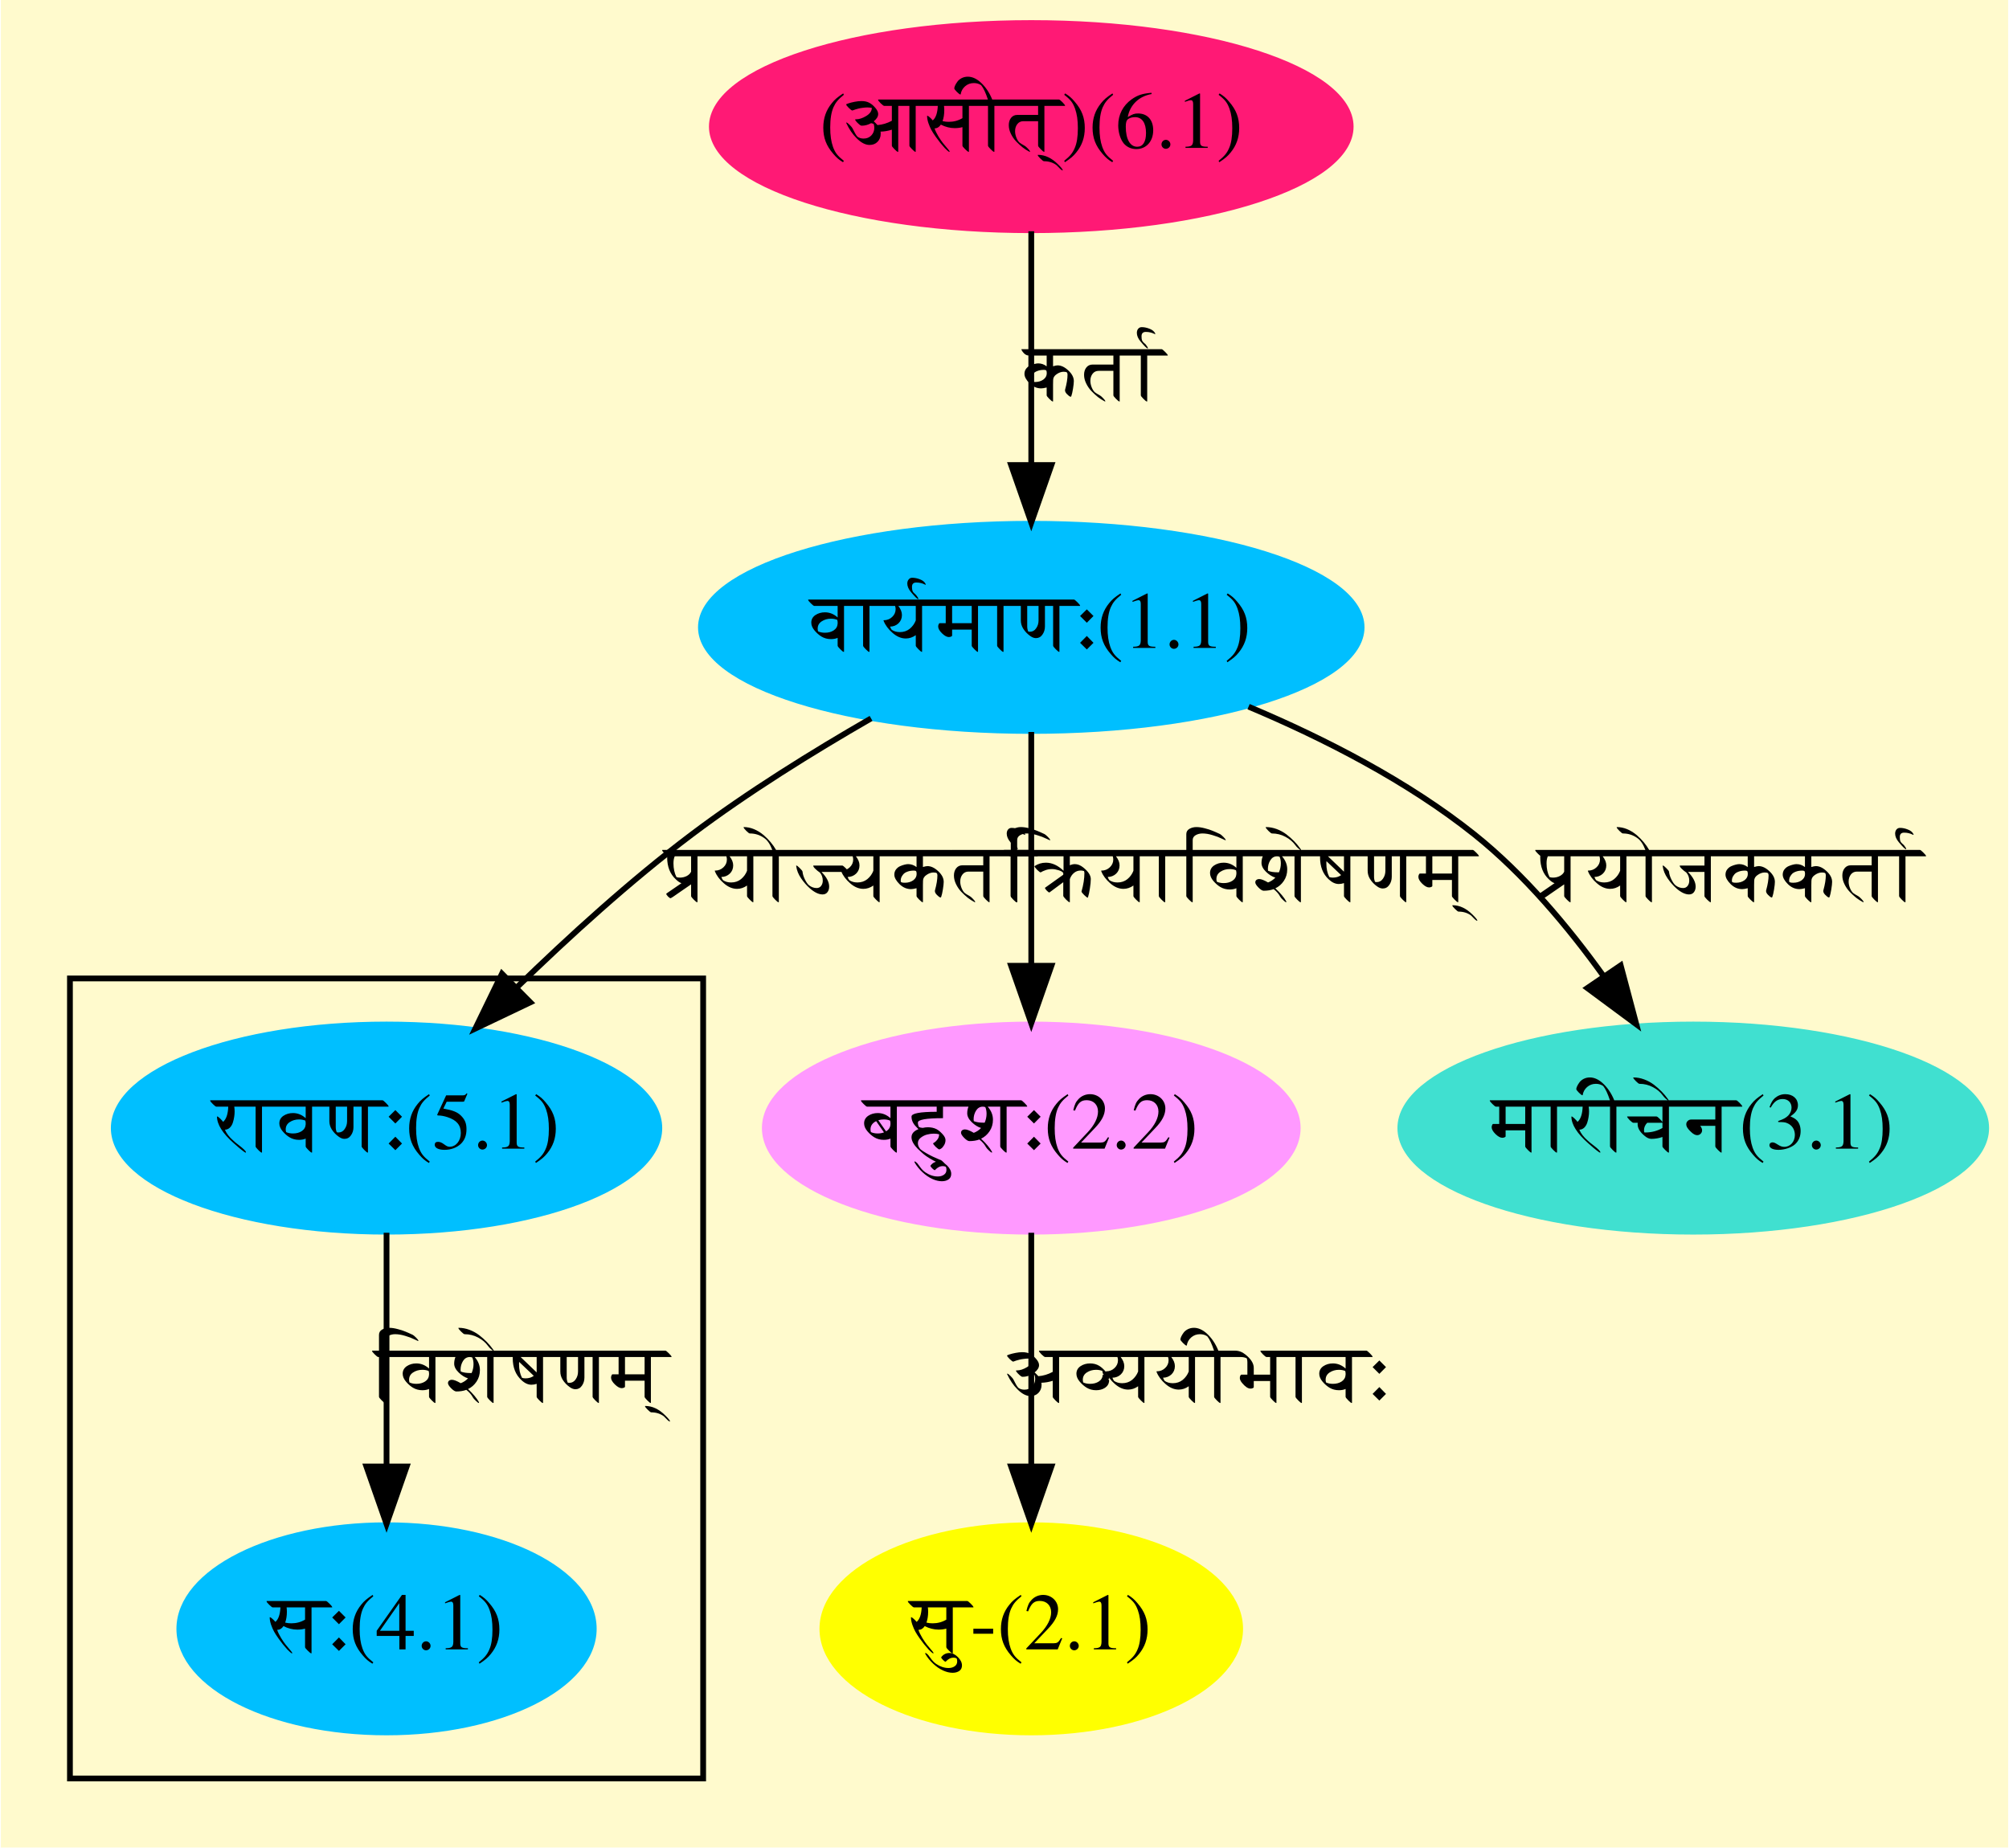
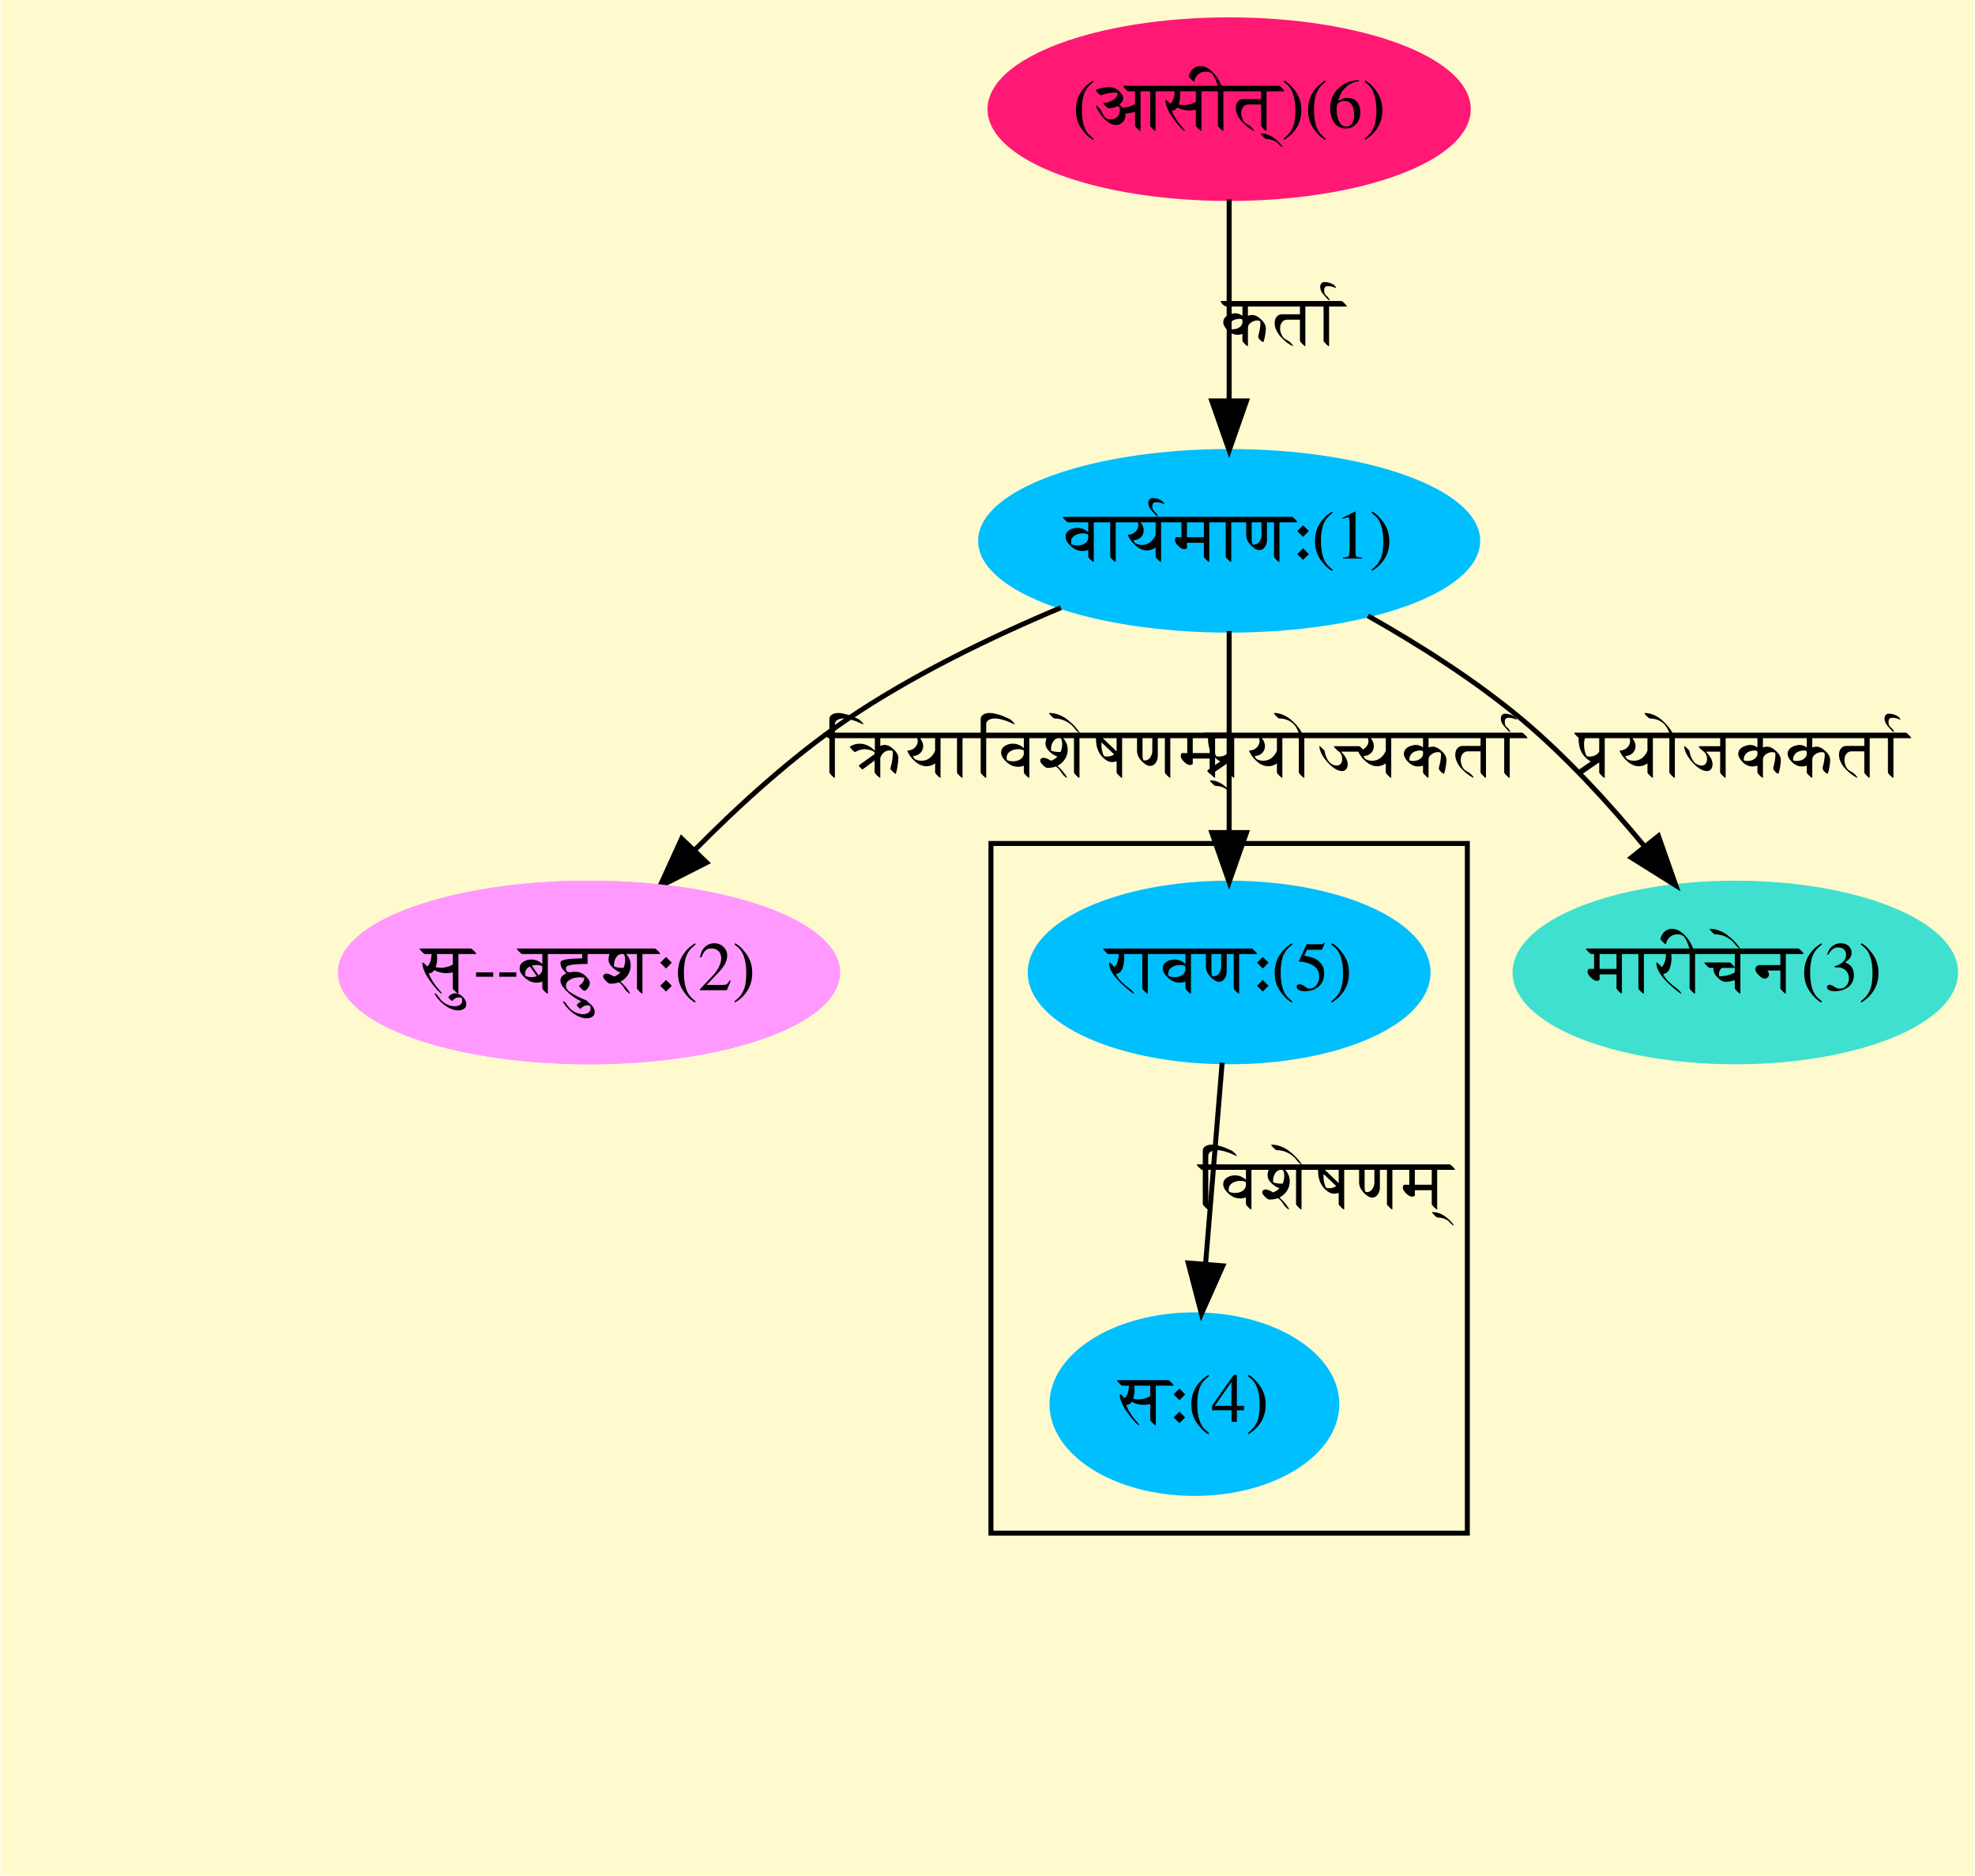
- <svg xmlns="http://www.w3.org/2000/svg" width="349pt" height="321pt" viewBox="0.00 0.00 348.70 321.00">
-   <g id="graph0" class="graph" transform="scale(1 1) rotate(0) translate(4 317)">
-     <polygon fill="#fffacd" stroke="transparent" points="-4,4 -4,-317 344.7,-317 344.7,4 -4,4" />
+ <svg xmlns="http://www.w3.org/2000/svg" width="398pt" height="378pt" viewBox="0.00 0.00 397.79 378.00">
+   <g id="graph0" class="graph" transform="scale(1 1) rotate(0) translate(4 374)">
+     <polygon fill="#fffacd" stroke="transparent" points="-4,4 -4,-374 393.79,-374 393.79,4 -4,4" />
    <g id="clust1" class="cluster">
-       <polygon fill="#fffacd" stroke="black" points="8,-8 8,-147 118,-147 118,-8 8,-8" />
+       <polygon fill="#fffacd" stroke="black" points="195.59,-65 195.59,-204 291.59,-204 291.59,-65 195.59,-65" />
    </g>
-     <g id="node1" class="node">
-       <ellipse fill="#00bfff" stroke="#00bfff" cx="63" cy="-34" rx="36" ry="18" />
-       <text text-anchor="middle" x="63" y="-30.3" font-family="Times,serif" font-size="14.00">सः(4.1)</text>
+     <style>
+  .hidden { display: none; }
+  .node { cursor: pointer; }
+  </style>
+     <g id="children_node1" class="hidden">
+       <g class="node">
+         <g id="node1" class="node">
+           <ellipse fill="#ffff00" stroke="#ffff00" cx="48.59" cy="-18" rx="27" ry="18" />
+           <text text-anchor="middle" x="48.59" y="-14.3" font-family="Times,serif" font-size="14.00">सु-</text>
+         </g>
+         <g id="node2" class="node">
+           <ellipse fill="#ffff00" stroke="#ffff00" cx="139.59" cy="-18" rx="28.7" ry="18" />
+           <text text-anchor="middle" x="139.59" y="-14.3" font-family="Times,serif" font-size="14.00">बहुशः</text>
+         </g>
+         <g id="node3" class="node">
+           <ellipse fill="#ffff00" stroke="#ffff00" cx="93.59" cy="-91" rx="93.68" ry="18" />
+           <text text-anchor="middle" x="93.59" y="-87.3" font-family="Times,serif" font-size="14.00">&lt;सु--बहुशः&gt;(अव्ययीभावः)</text>
+         </g>
+         <g id="edge2" class="edge">
+           <path fill="none" stroke="black" d="M63.99,-43.3C70.2,-53.09 77.21,-64.15 82.85,-73.05" />
+           <polygon fill="black" stroke="black" points="66.89,-41.33 58.58,-34.76 60.98,-45.08 66.89,-41.33" />
+         </g>
+         <g id="edge1" class="edge">
+           <path fill="none" stroke="black" d="M123.67,-43.58C117.39,-53.27 110.33,-64.16 104.63,-72.96" />
+           <polygon fill="black" stroke="black" points="126.65,-45.41 129.15,-35.11 120.78,-41.6 126.65,-45.41" />
+         </g>
+         <g id="edge4" class="edge">
+           <path fill="none" stroke="black" d="M100.33,-119.27C103.62,-132.58 107.47,-148.19 110.35,-159.82" />
+           <polygon fill="black" stroke="black" points="103.64,-118.07 97.84,-109.2 96.84,-119.75 103.64,-118.07" />
+         </g>
+       </g>
    </g>
-     <g id="node2" class="node">
-       <ellipse fill="#00bfff" stroke="#00bfff" cx="63" cy="-121" rx="47.39" ry="18" />
-       <text text-anchor="middle" x="63" y="-117.3" font-family="Times,serif" font-size="14.00">रावणः(5.1)</text>
+     <g class="node4">
+       <ellipse fill="#ff99ff" stroke="#ff99ff" cx="114.59" cy="-178" rx="50.09" ry="18" />
+       <text text-anchor="middle" x="114.59" y="-174.3" font-family="Times,serif" font-size="14.00">सु--बहुशः(2)</text>
+     </g>
+     <g id="node7" class="node">
+       <ellipse fill="#00bfff" stroke="#00bfff" cx="243.59" cy="-265" rx="50.09" ry="18" />
+       <text text-anchor="middle" x="243.59" y="-261.3" font-family="Times,serif" font-size="14.00">वार्यमाणः(1)</text>
    </g>
    <g id="edge5" class="edge">
-       <path fill="none" stroke="black" d="M63,-62.27C63,-75.58 63,-91.19 63,-102.82" />
-       <polygon fill="black" stroke="black" points="66.5,-62.2 63,-52.2 59.5,-62.2 66.5,-62.2" />
-       <text text-anchor="middle" x="86.5" y="-73.8" font-family="Times,serif" font-size="14.00">विशेषणम्</text>
+       <path fill="none" stroke="black" d="M135.85,-202.64C144.75,-211.65 155.58,-221.53 166.59,-229 179.84,-237.99 195.76,-245.67 209.68,-251.52" />
+       <polygon fill="black" stroke="black" points="138.31,-200.15 128.87,-195.35 133.26,-205 138.31,-200.15" />
+       <text text-anchor="middle" x="203.09" y="-217.8" font-family="Times,serif" font-size="14.00">क्रियाविशेषणम्</text>
    </g>
-     <g id="node3" class="node">
-       <ellipse fill="#00bfff" stroke="#00bfff" cx="175" cy="-208" rx="57.39" ry="18" />
-       <text text-anchor="middle" x="175" y="-204.3" font-family="Times,serif" font-size="14.00">वार्यमाणः(1.1)</text>
+     <g id="node5" class="node">
+       <ellipse fill="#00bfff" stroke="#00bfff" cx="236.59" cy="-91" rx="28.7" ry="18" />
+       <text text-anchor="middle" x="236.59" y="-87.3" font-family="Times,serif" font-size="14.00">सः(4)</text>
+     </g>
+     <g id="node6" class="node">
+       <ellipse fill="#00bfff" stroke="#00bfff" cx="243.59" cy="-178" rx="40.09" ry="18" />
+       <text text-anchor="middle" x="243.59" y="-174.3" font-family="Times,serif" font-size="14.00">रावणः(5)</text>
+     </g>
+     <g id="edge8" class="edge">
+       <path fill="none" stroke="black" d="M238.84,-119.27C239.93,-132.58 241.22,-148.19 242.18,-159.82" />
+       <polygon fill="black" stroke="black" points="242.32,-118.88 238.01,-109.2 235.34,-119.45 242.32,-118.88" />
+       <text text-anchor="middle" x="263.09" y="-130.8" font-family="Times,serif" font-size="14.00">विशेषणम्</text>
+     </g>
+     <g id="edge9" class="edge">
+       <path fill="none" stroke="black" d="M243.59,-206.27C243.59,-219.58 243.59,-235.19 243.59,-246.82" />
+       <polygon fill="black" stroke="black" points="247.09,-206.2 243.59,-196.2 240.09,-206.2 247.09,-206.2" />
+       <text text-anchor="middle" x="271.09" y="-217.8" font-family="Times,serif" font-size="14.00">प्रयोज्यकर्ता</text>
+     </g>
+     <g id="node8" class="node">
+       <ellipse fill="#ff1975" stroke="#ff1975" cx="243.59" cy="-352" rx="48.19" ry="18" />
+       <text text-anchor="middle" x="243.59" y="-348.3" font-family="Times,serif" font-size="14.00">(आसीत्)(6)</text>
    </g>
    <g id="edge6" class="edge">
-       <path fill="none" stroke="black" d="M85.58,-145.4C94.64,-154.22 105.42,-164.03 116,-172 125.7,-179.31 137.04,-186.35 147.17,-192.18" />
-       <polygon fill="black" stroke="black" points="87.98,-142.85 78.42,-138.29 83.05,-147.82 87.98,-142.85" />
-       <text text-anchor="middle" x="143.5" y="-160.8" font-family="Times,serif" font-size="14.00">प्रयोज्यकर्ता</text>
+       <path fill="none" stroke="black" d="M243.59,-293.27C243.59,-306.58 243.59,-322.19 243.59,-333.82" />
+       <polygon fill="black" stroke="black" points="247.09,-293.2 243.59,-283.2 240.09,-293.2 247.09,-293.2" />
+       <text text-anchor="middle" x="254.59" y="-304.8" font-family="Times,serif" font-size="14.00">कर्ता</text>
    </g>
-     <g id="node4" class="node">
-       <ellipse fill="#ff1975" stroke="#ff1975" cx="175" cy="-295" rx="55.49" ry="18" />
-       <text text-anchor="middle" x="175" y="-291.3" font-family="Times,serif" font-size="14.00">(आसीत्)(6.1)</text>
+     <g class="node4">
+       <ellipse fill="#ff99ff" stroke="#ff99ff" cx="114.59" cy="-178" rx="50.09" ry="18" />
+       <text text-anchor="middle" x="114.59" y="-174.3" font-family="Times,serif" font-size="14.00">सु--बहुशः(2)</text>
    </g>
-     <g id="edge1" class="edge">
-       <path fill="none" stroke="black" d="M175,-236.27C175,-249.58 175,-265.19 175,-276.82" />
-       <polygon fill="black" stroke="black" points="178.5,-236.2 175,-226.2 171.5,-236.2 178.5,-236.2" />
-       <text text-anchor="middle" x="186" y="-247.8" font-family="Times,serif" font-size="14.00">कर्ता</text>
+     <g id="node9" class="node">
+       <ellipse fill="#40e0d0" stroke="#40e0d0" cx="345.59" cy="-178" rx="44.39" ry="18" />
+       <text text-anchor="middle" x="345.59" y="-174.3" font-family="Times,serif" font-size="14.00">मारीचेन(3)</text>
    </g>
-     <g id="node5" class="node">
-       <ellipse fill="#ffff00" stroke="#ffff00" cx="175" cy="-34" rx="36.29" ry="18" />
-       <text text-anchor="middle" x="175" y="-30.3" font-family="Times,serif" font-size="14.00">सु-(2.1)</text>
-     </g>
-     <g id="node6" class="node">
-       <ellipse fill="#ff99ff" stroke="#ff99ff" cx="175" cy="-121" rx="46.29" ry="18" />
-       <text text-anchor="middle" x="175" y="-117.3" font-family="Times,serif" font-size="14.00">बहुशः(2.2)</text>
-     </g>
-     <g id="edge2" class="edge">
-       <path fill="none" stroke="black" d="M175,-62.27C175,-75.58 175,-91.19 175,-102.82" />
-       <polygon fill="black" stroke="black" points="178.5,-62.2 175,-52.2 171.5,-62.2 178.5,-62.2" />
-       <text text-anchor="middle" x="204" y="-73.8" font-family="Times,serif" font-size="14.00">अव्ययीभावः</text>
-     </g>
-     <g id="edge3" class="edge">
-       <path fill="none" stroke="black" d="M175,-149.27C175,-162.58 175,-178.19 175,-189.82" />
-       <polygon fill="black" stroke="black" points="178.5,-149.2 175,-139.2 171.5,-149.2 178.5,-149.2" />
-       <text text-anchor="middle" x="211.5" y="-160.8" font-family="Times,serif" font-size="14.00">क्रियाविशेषणम्</text>
-     </g>
-     <g id="node7" class="node">
-       <ellipse fill="#40e0d0" stroke="#40e0d0" cx="290" cy="-121" rx="50.89" ry="18" />
-       <text text-anchor="middle" x="290" y="-117.3" font-family="Times,serif" font-size="14.00">मारीचेन(3.1)</text>
-     </g>
-     <g id="edge4" class="edge">
-       <path fill="none" stroke="black" d="M274.45,-147.37C268.26,-155.99 260.56,-165.16 252,-172 240.41,-181.25 225.98,-188.65 212.75,-194.22" />
-       <polygon fill="black" stroke="black" points="277.39,-149.27 280.11,-139.03 271.6,-145.33 277.39,-149.27" />
-       <text text-anchor="middle" x="296.5" y="-160.8" font-family="Times,serif" font-size="14.00">प्रयोजककर्ता</text>
+     <g id="edge7" class="edge">
+       <path fill="none" stroke="black" d="M327.25,-203.48C320.11,-212.12 311.5,-221.53 302.59,-229 293.19,-236.88 281.81,-244.09 271.55,-249.89" />
+       <polygon fill="black" stroke="black" points="330.1,-205.52 333.61,-195.53 324.63,-201.15 330.1,-205.52" />
+       <text text-anchor="middle" x="347.09" y="-217.8" font-family="Times,serif" font-size="14.00">प्रयोजककर्ता</text>
    </g>
  </g>
</svg>
